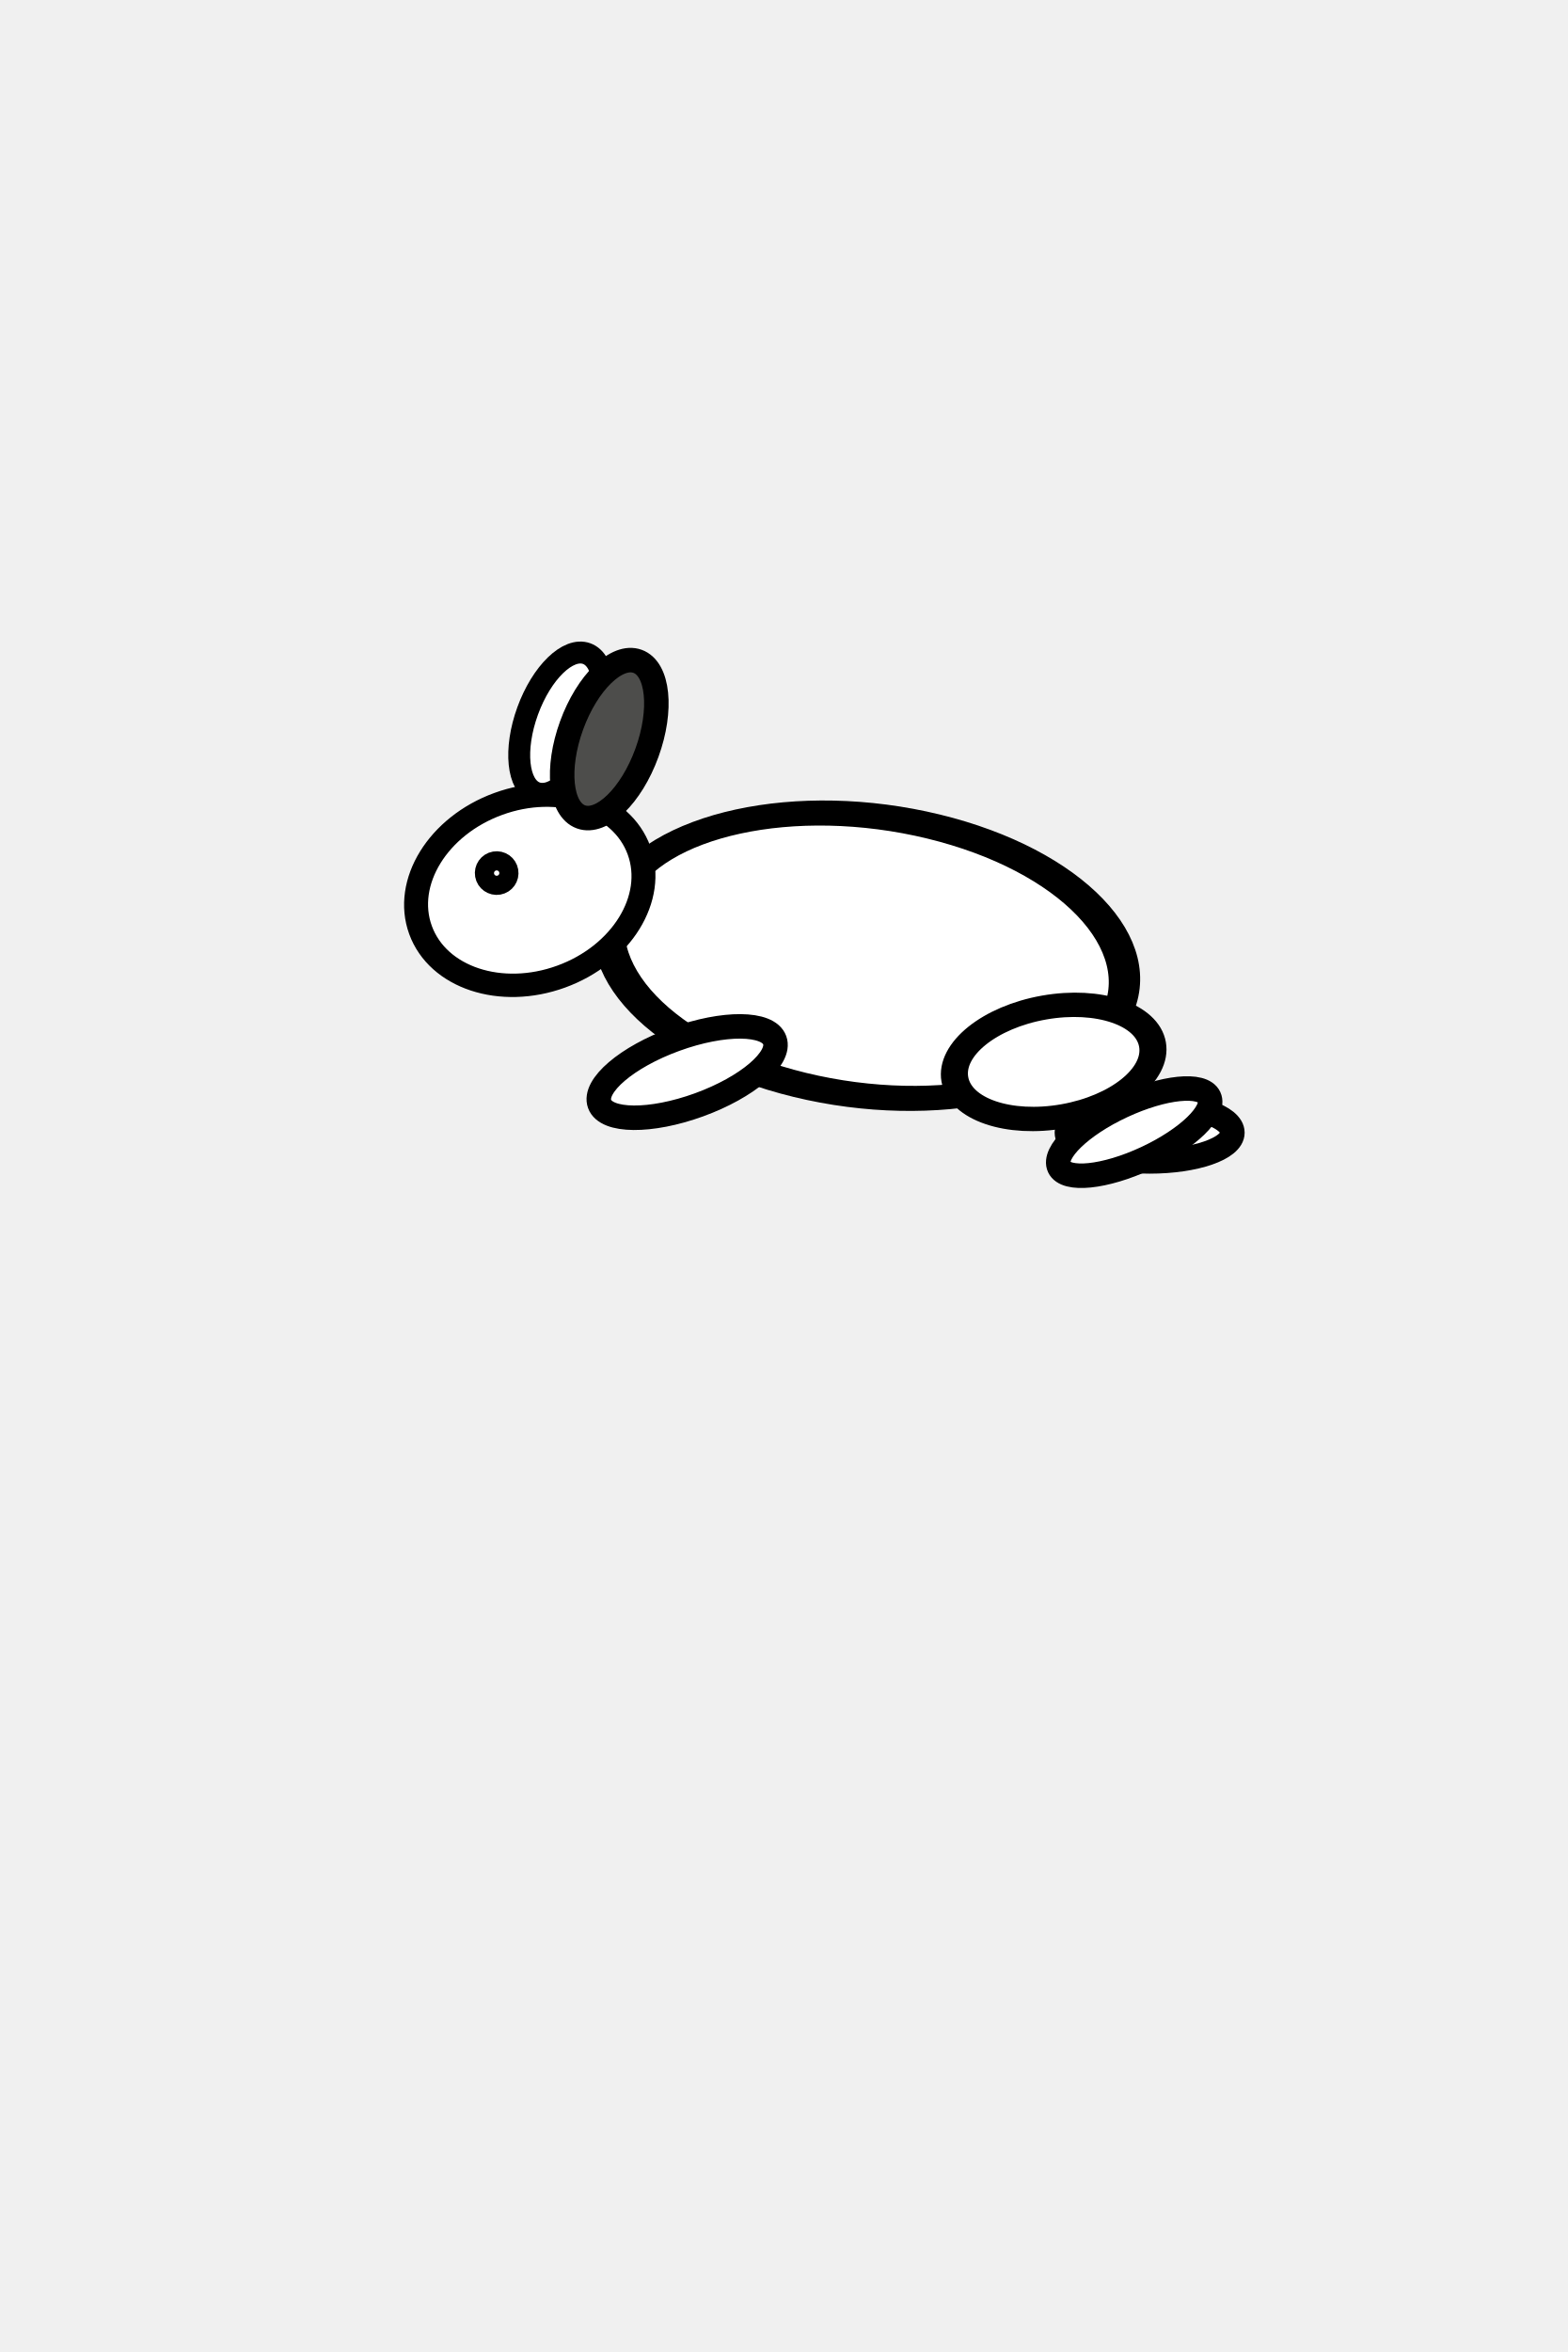
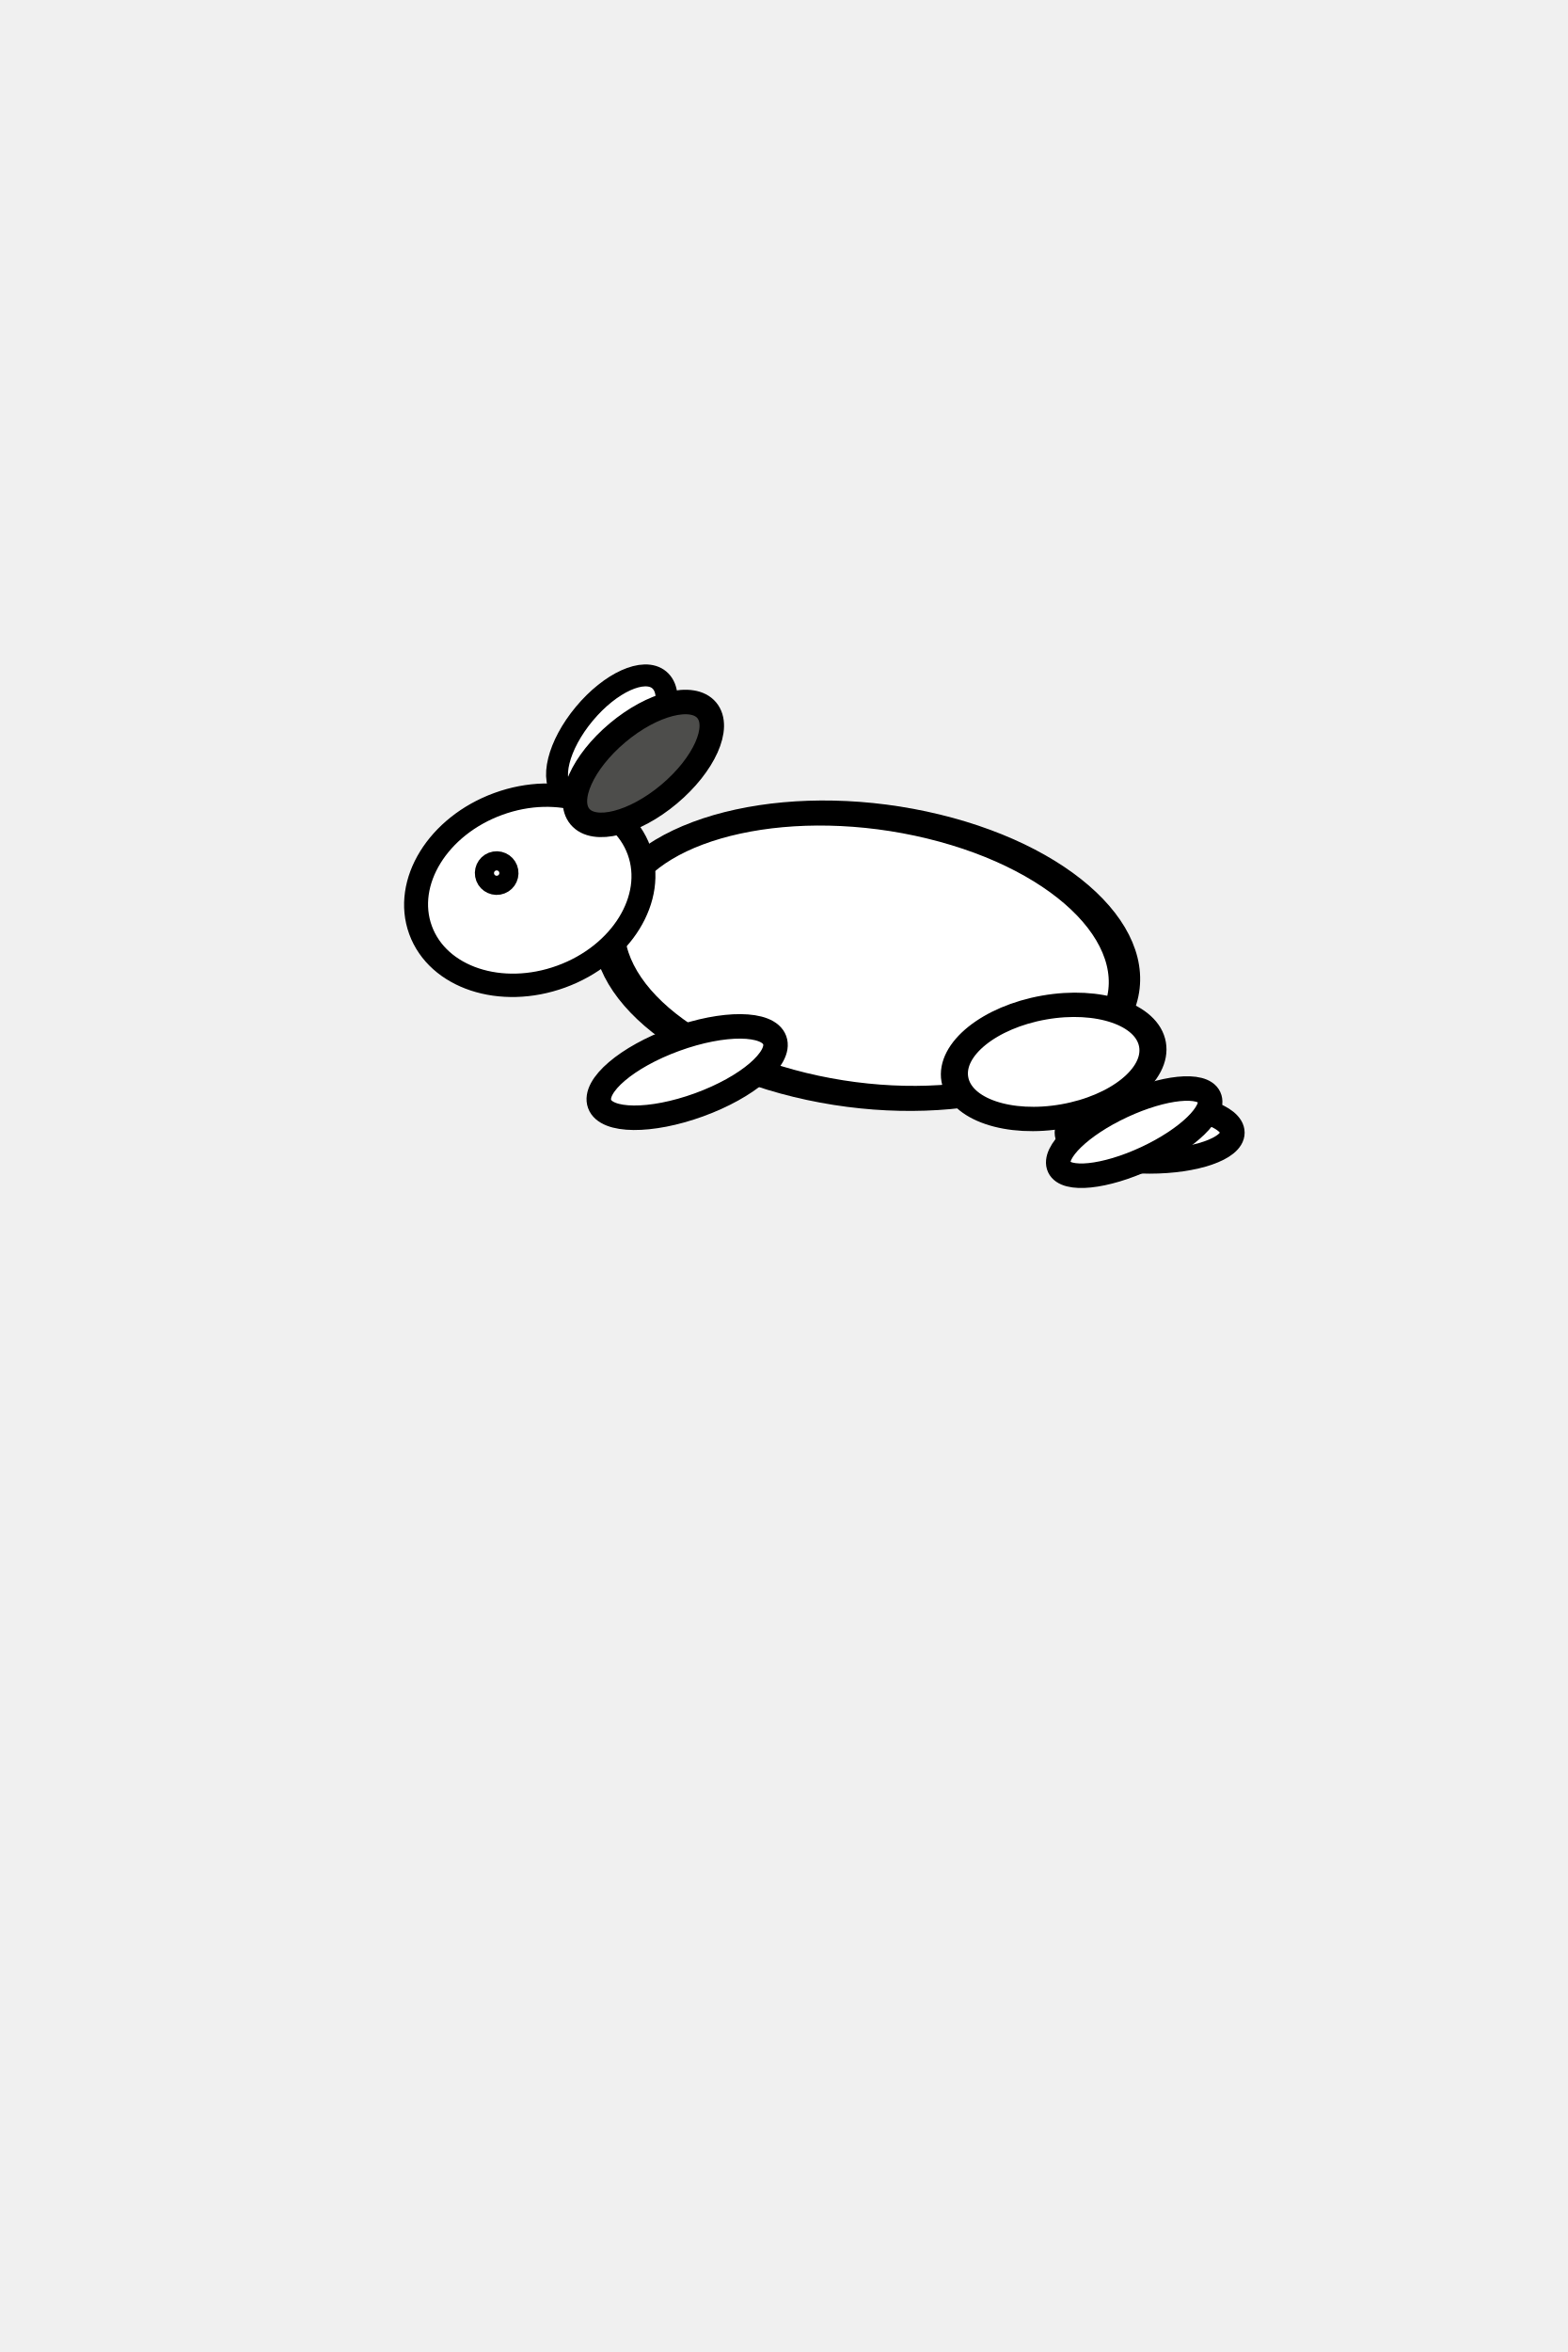
<svg xmlns="http://www.w3.org/2000/svg" width="64" height="96" id="svg2" version="1.1">
  <defs id="defs4" />
  <g id="layer1" transform="translate(0,-956.3622)">
-     <path style="fill:#ffffff;fill-opacity:1;stroke:#000000;stroke-opacity:1" id="path3772-7" d="m 13.582,7.609 c 0,0.903 -1.512,1.636 -3.378,1.636 -1.865,0 -3.378,-0.732 -3.378,-1.636 0,-0.903 1.512,-1.636 3.378,-1.636 1.865,0 3.378,0.732 3.378,1.636 z" transform="matrix(-0.3060454,0.8408529,0.8408529,0.3060454,19.6418,974.9719)" />
-     <path transform="matrix(-1,0,0,1,64.46265,973.1175)" style="fill:#ffffff;fill-opacity:1;stroke:#000000;stroke-opacity:1" id="path3766-3" d="m 20.907,29.476 c 0,0.648 -1.512,1.173 -3.378,1.173 -1.865,0 -3.378,-0.525 -3.378,-1.173 0,-0.648 1.512,-1.173 3.378,-1.173 1.865,0 3.378,0.525 3.378,1.173 z" />
-     <path style="fill:#ffffff;fill-opacity:1;stroke:#000000;stroke-opacity:1" id="path3766" d="m 20.907,29.476 c 0,0.648 -1.512,1.173 -3.378,1.173 -1.865,0 -3.378,-0.525 -3.378,-1.173 0,-0.648 1.512,-1.173 3.378,-1.173 1.865,0 3.378,0.525 3.378,1.173 z" transform="matrix(-0.9063078,0.4226183,0.4226183,0.9063078,49.73234,968.4491)" />
-     <path style="fill:#ffffff;fill-opacity:1;stroke:#000000;stroke-opacity:1" id="path3768" d="m 18.631,21.298 c 0,4.772 -2.404,8.64 -5.369,8.64 -2.965,0 -5.369,-3.868 -5.369,-8.64 0,-4.772 2.404,-8.64 5.369,-8.64 2.965,0 5.369,3.868 5.369,8.64 z" transform="matrix(-0.508608,0.9819733,1.176018,0.2860273,17.08034,976.2562)" />
-     <path style="fill:#ffffff;fill-opacity:1;stroke:#000000;stroke-opacity:1" id="path3792" d="m 21.191,22.151 c 0,2.101 -0.637,3.804 -1.422,3.804 -0.785,0 -1.422,-1.703 -1.422,-3.804 0,-2.101 0.637,-3.804 1.422,-3.804 0.785,0 1.422,1.703 1.422,3.804 z" transform="matrix(-0.3420202,-0.9396926,-0.9396926,0.3420202,55.6293,1011.121)" />
-     <path style="fill:#ffffff;fill-opacity:1;stroke:#000000;stroke-opacity:1" id="path3770" d="m 21.618,9.849 c 0,2.18 -2.165,3.947 -4.836,3.947 -2.671,0 -4.836,-1.767 -4.836,-3.947 0,-2.18 2.165,-3.947 4.836,-3.947 2.671,0 4.836,1.767 4.836,3.947 z" transform="matrix(-0.9222913,0.3356866,0.3250163,0.892975,33.90472,978.2701)" />
-     <path style="fill:#4d4d4b;fill-opacity:1;stroke:#000000;stroke-opacity:1" id="path3772" d="m 13.582,7.609 c 0,0.903 -1.512,1.636 -3.378,1.636 -1.865,0 -3.378,-0.732 -3.378,-1.636 0,-0.903 1.512,-1.636 3.378,-1.636 1.865,0 3.378,0.732 3.378,1.636 z" transform="matrix(-0.3420201,0.9396926,0.9396926,0.3420201,21.21261,974.3387)" />
-     <path style="fill:#ffffff;fill-opacity:1;stroke:#000000;stroke-opacity:1" id="path3794" d="m 20.48,9.707 c 0,0.216 -0.175,0.391 -0.391,0.391 -0.216,0 -0.391,-0.175 -0.391,-0.391 0,-0.216 0.175,-0.391 0.391,-0.391 0.216,0 0.391,0.175 0.391,0.391 z" transform="matrix(-0.9848078,0.1736482,0.1736482,0.9848078,38.37476,978.9504)" />
-     <path style="fill:#ffffff;fill-opacity:1;stroke:#000000;stroke-opacity:1" id="path3796" d="m 17.493,27.947 c 0,1.257 -1.656,2.276 -3.698,2.276 -2.042,0 -3.698,-1.019 -3.698,-2.276 0,-1.257 1.656,-2.276 3.698,-2.276 2.042,0 3.698,1.019 3.698,2.276 z" transform="matrix(-1.09097,0.1923675,0.1718524,0.9746235,53.26278,969.8134)" />
+     <ellipse style="fill:#ffffff;fill-opacity:1;stroke:#000000;stroke-width:0.895;stroke-opacity:1" id="path3772-7" transform="matrix(-0.6401063,0.7682864,0.7682864,0.6401063,0,0)" cx="741.875" cy="650.613" rx="3.022" ry="1.464" />
+     <path transform="matrix(-1,0,0,1,64.46265,973.1175)" style="fill:#ffffff;fill-opacity:1;stroke:#000000;stroke-opacity:1" id="path3766-3" d="m 20.907,29.476 a 3.378,1.173 0 0 1 -3.378,1.173 3.378,1.173 0 0 1 -3.378,-1.173 3.378,1.173 0 0 1 3.378,-1.173 3.378,1.173 0 0 1 3.378,1.173 z" />
+     <path style="fill:#ffffff;fill-opacity:1;stroke:#000000;stroke-opacity:1" id="path3766" d="m 20.907,29.476 a 3.378,1.173 0 0 1 -3.378,1.173 3.378,1.173 0 0 1 -3.378,-1.173 3.378,1.173 0 0 1 3.378,-1.173 3.378,1.173 0 0 1 3.378,1.173 z" transform="matrix(-0.9063078,0.4226183,0.4226183,0.9063078,49.73234,968.4491)" />
+     <path style="fill:#ffffff;fill-opacity:1;stroke:#000000;stroke-opacity:1" id="path3768" d="m 18.631,21.298 a 5.369,8.64 0 0 1 -5.369,8.64 5.369,8.64 0 0 1 -5.369,-8.64 5.369,8.64 0 0 1 5.369,-8.64 5.369,8.64 0 0 1 5.369,8.64 z" transform="matrix(-0.508608,0.9819733,1.176018,0.2860273,17.08034,976.2562)" />
+     <path style="fill:#ffffff;fill-opacity:1;stroke:#000000;stroke-opacity:1" id="path3792" d="m 21.191,22.151 a 1.422,3.804 0 0 1 -1.422,3.804 1.422,3.804 0 0 1 -1.422,-3.804 1.422,3.804 0 0 1 1.422,-3.804 1.422,3.804 0 0 1 1.422,3.804 z" transform="matrix(-0.3420202,-0.9396926,-0.9396926,0.3420202,55.6293,1011.121)" />
+     <path style="fill:#ffffff;fill-opacity:1;stroke:#000000;stroke-opacity:1" id="path3770" d="M 21.618,9.849 A 4.836,3.947 0 0 1 16.782,13.796 4.836,3.947 0 0 1 11.947,9.849 4.836,3.947 0 0 1 16.782,5.902 4.836,3.947 0 0 1 21.618,9.849 Z" transform="matrix(-0.9222913,0.3356866,0.3250163,0.892975,33.90472,978.2701)" />
+     <ellipse style="fill:#4d4d4b;fill-opacity:1;stroke:#000000;stroke-opacity:1" id="path3772" transform="matrix(-0.7660444,0.6427876,0.6427876,0.7660444,0,0)" cx="614.648" cy="773.369" rx="3.378" ry="1.636" />
+     <path style="fill:#ffffff;fill-opacity:1;stroke:#000000;stroke-opacity:1" id="path3794" d="M 20.48,9.707 A 0.391,0.391 0 0 1 20.089,10.098 0.391,0.391 0 0 1 19.698,9.707 0.391,0.391 0 0 1 20.089,9.316 0.391,0.391 0 0 1 20.48,9.707 Z" transform="matrix(-0.9848078,0.1736482,0.1736482,0.9848078,38.37476,978.9504)" />
+     <path style="fill:#ffffff;fill-opacity:1;stroke:#000000;stroke-opacity:1" id="path3796" d="m 17.493,27.947 a 3.698,2.276 0 0 1 -3.698,2.276 3.698,2.276 0 0 1 -3.698,-2.276 3.698,2.276 0 0 1 3.698,-2.276 3.698,2.276 0 0 1 3.698,2.276 z" transform="matrix(-1.09097,0.1923675,0.1718524,0.9746235,53.26278,969.8134)" />
  </g>
</svg>
